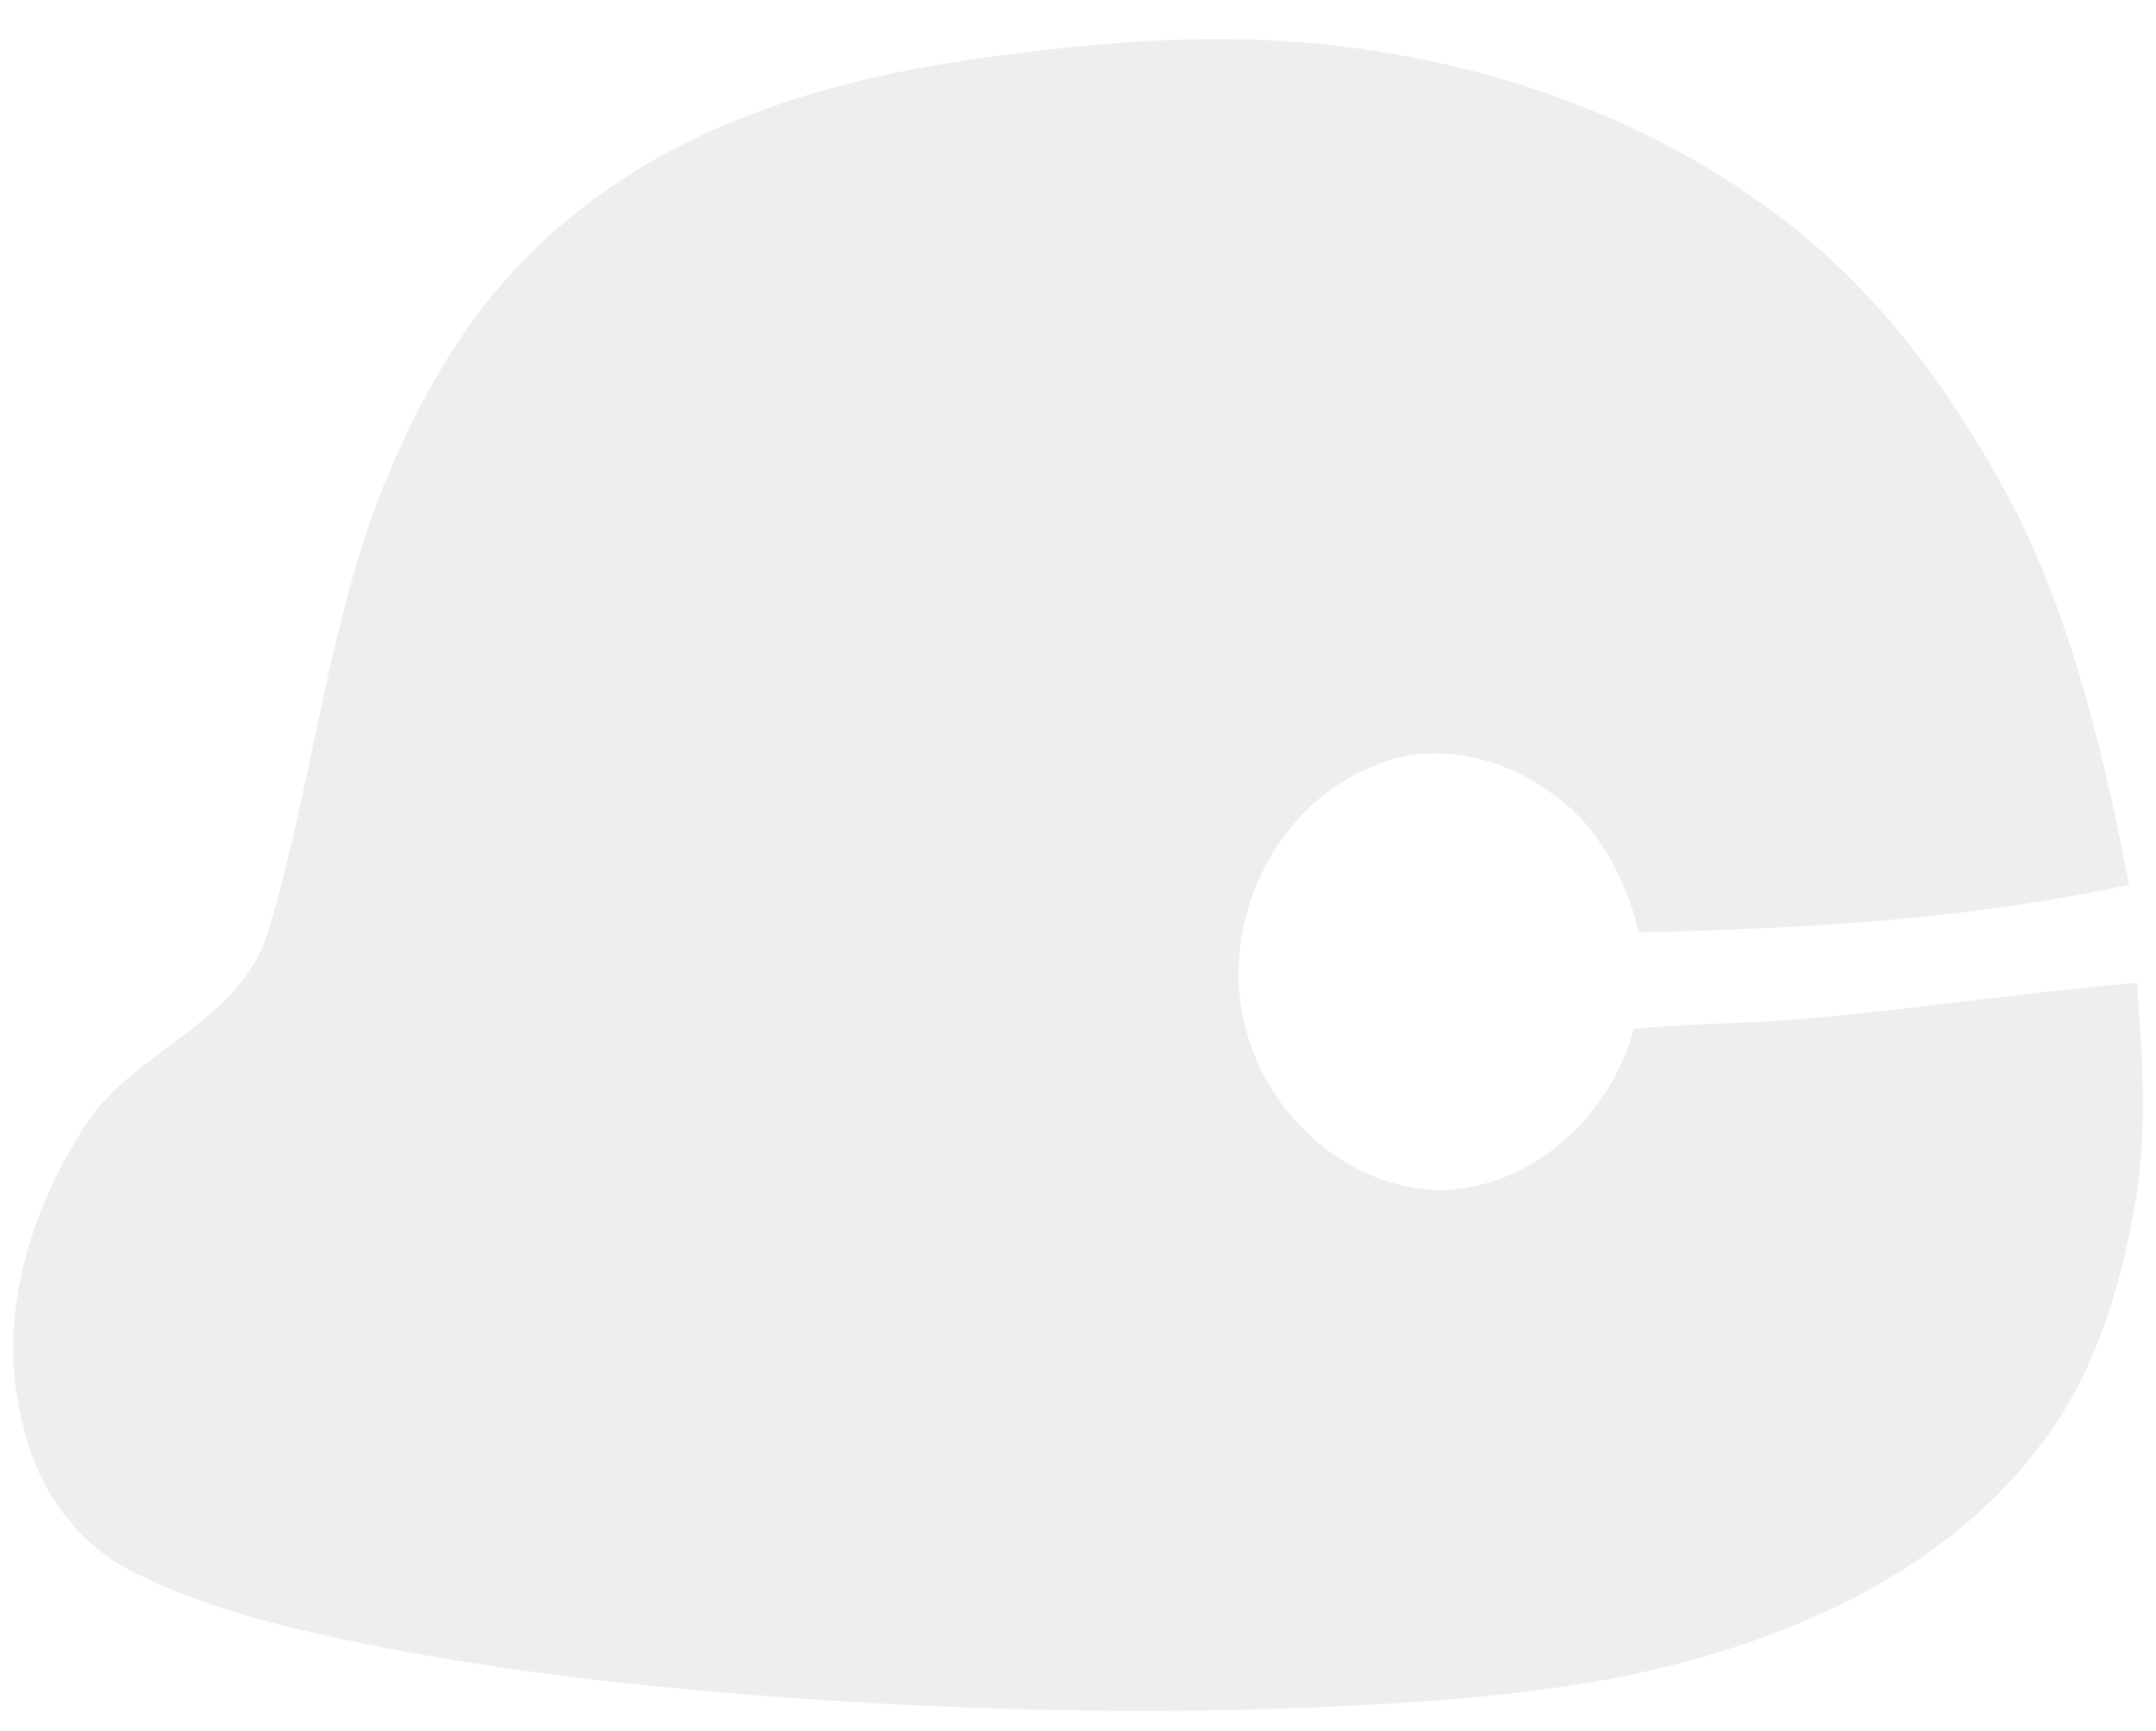
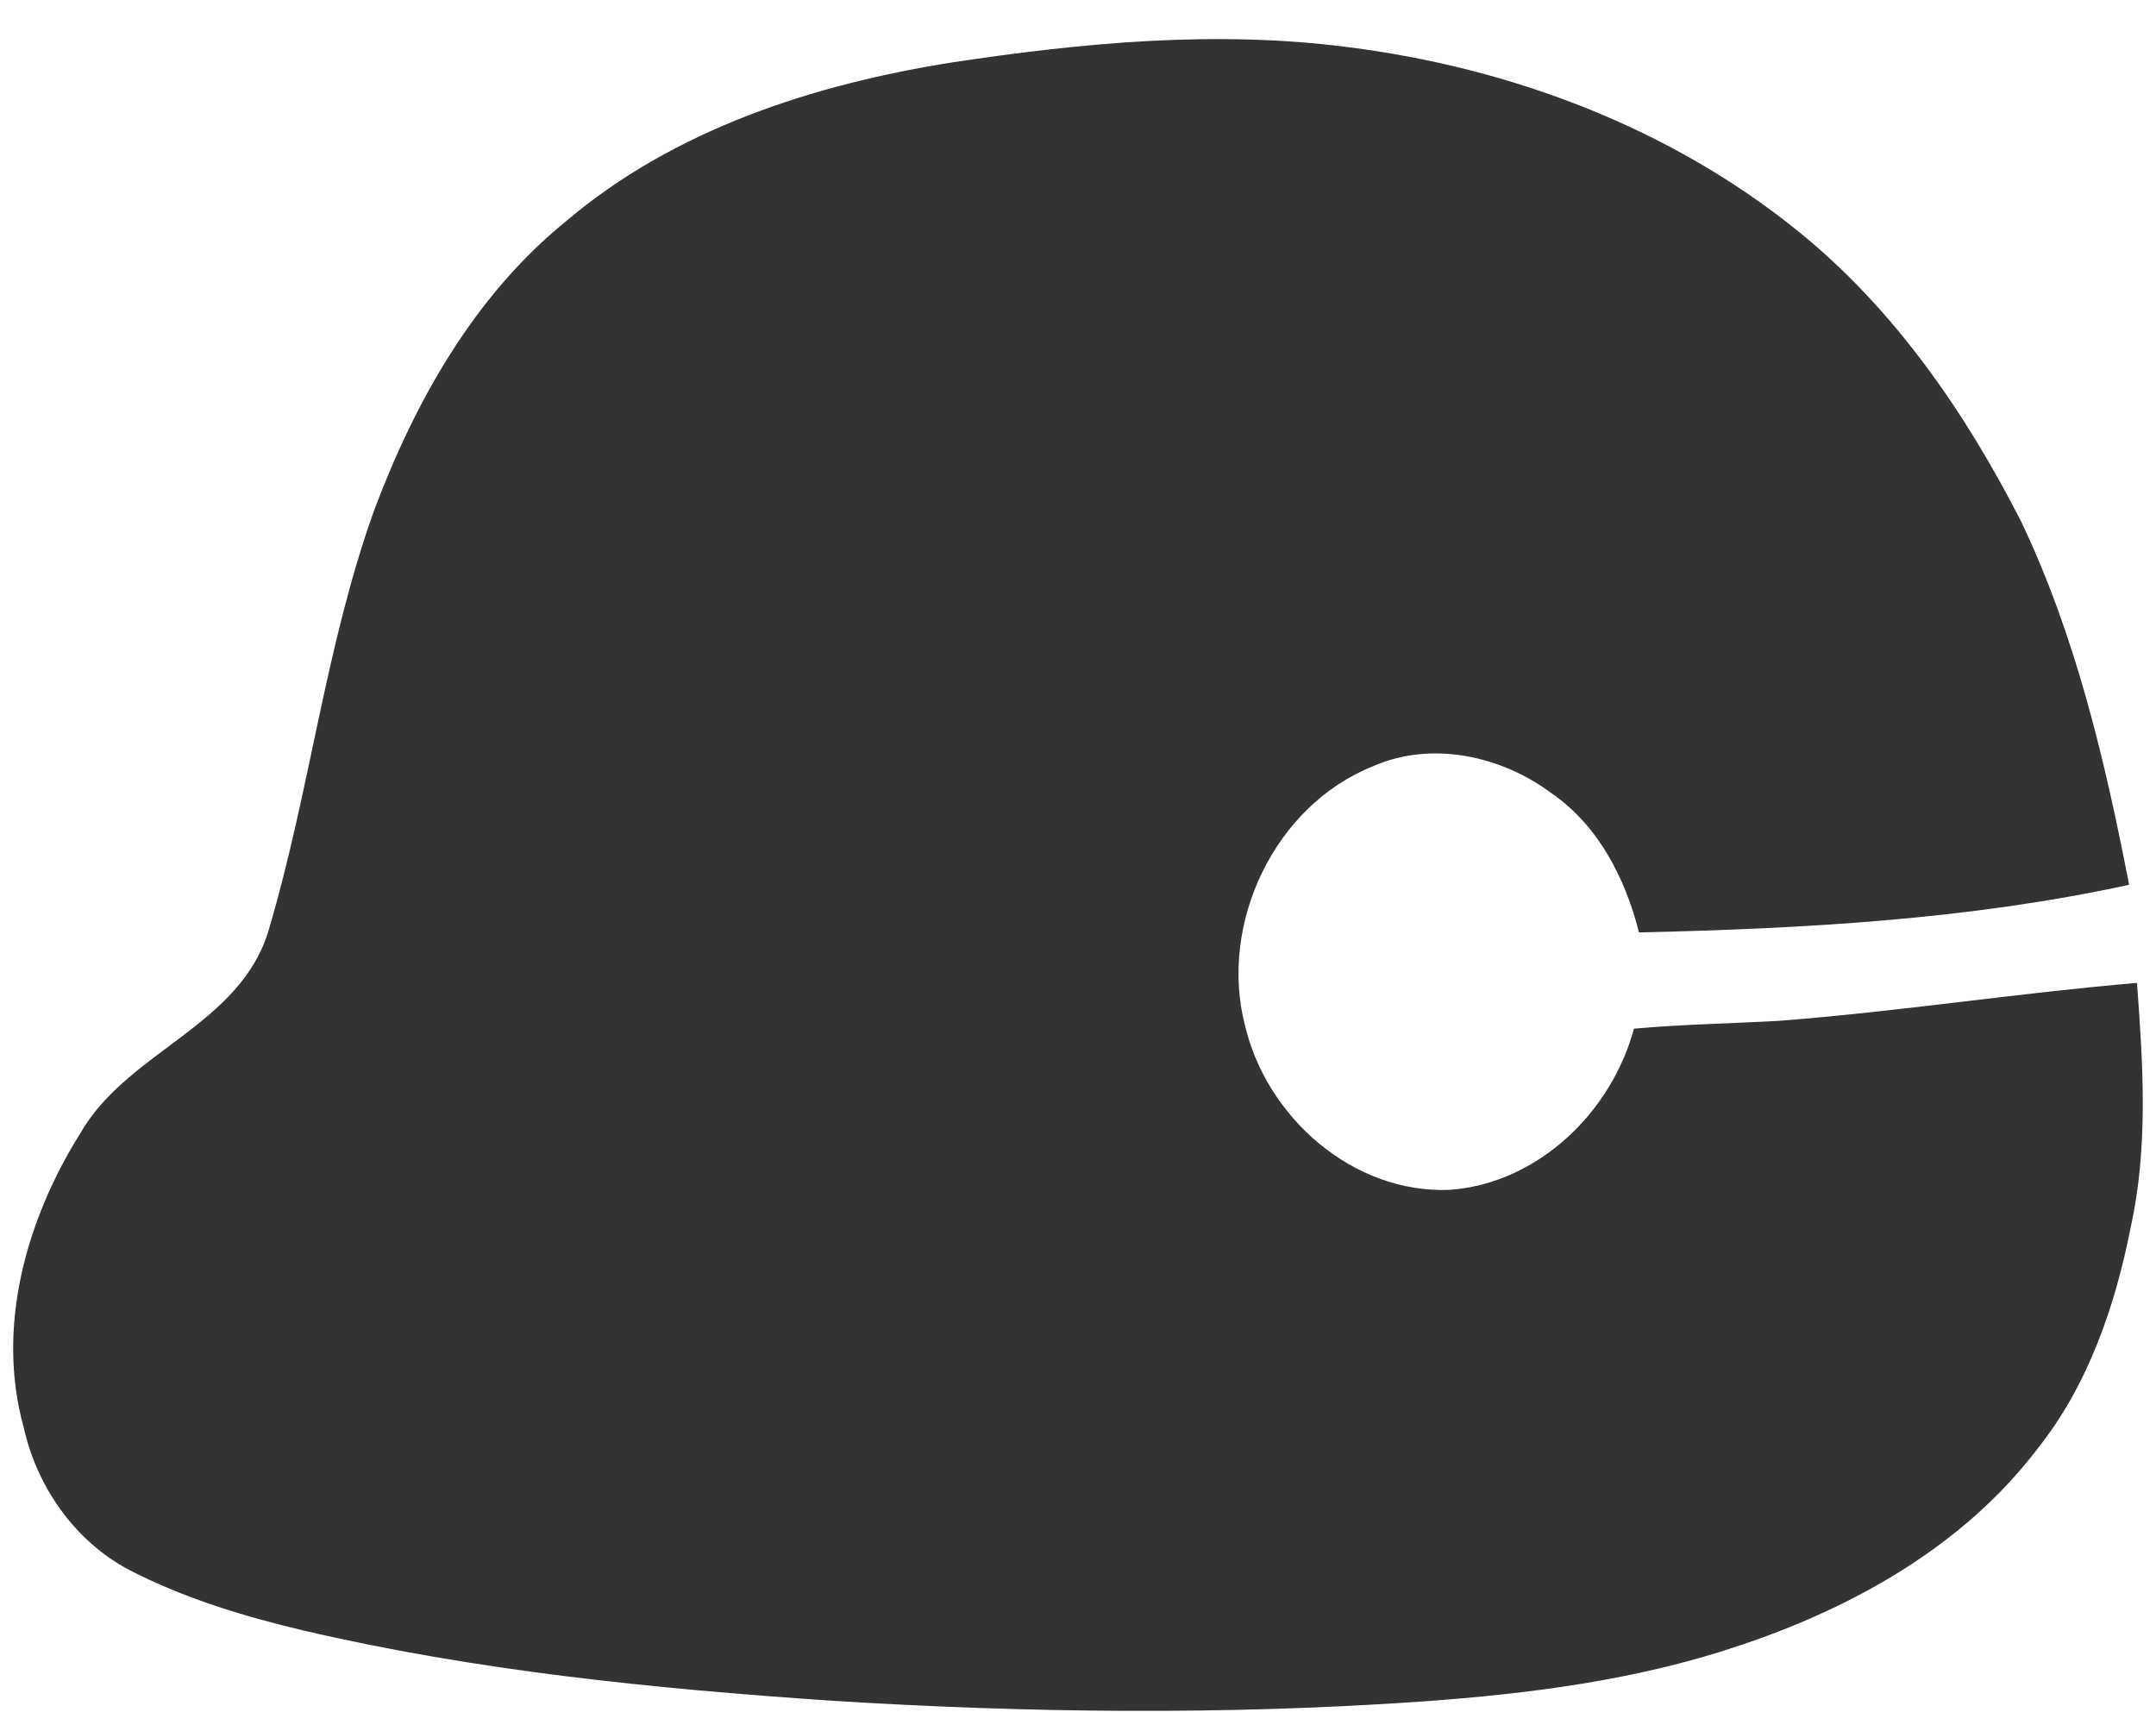
<svg xmlns="http://www.w3.org/2000/svg" width="157pt" height="126pt" viewBox="0 0 247 197" version="1.1">
  <g id="#eeeeeeff">
-     <path fill="#eeeeee" opacity="1.00" d=" M 109.12 6.53 C 124.09 4.27 139.37 2.82 154.47 4.79 C 173.07 7.14 191.38 14.02 206.02 25.89 C 217.01 34.77 225.17 46.63 231.55 59.13 C 237.81 72.25 241.16 86.53 243.92 100.74 C 225.49 104.75 206.58 105.76 187.77 106.20 C 186.21 100.02 183.12 93.94 177.74 90.25 C 172.00 85.96 163.98 84.19 157.26 87.18 C 145.99 91.69 139.62 105.22 142.63 116.85 C 145.12 127.39 154.97 136.11 166.05 135.69 C 176.18 134.97 184.61 126.81 187.19 117.22 C 192.74 116.73 198.32 116.63 203.89 116.32 C 217.57 115.26 231.14 113.14 244.82 111.98 C 245.52 121.28 246.13 130.75 244.11 139.94 C 242.32 149.02 239.23 158.07 233.39 165.39 C 224.88 176.55 212.15 183.64 199.01 187.98 C 187.42 191.86 175.20 193.41 163.05 194.29 C 140.40 195.87 117.64 195.62 94.99 194.19 C 74.79 192.81 54.55 190.78 34.79 186.17 C 27.91 184.54 21.07 182.47 14.77 179.21 C 8.58 175.93 4.23 169.71 2.72 162.92 C -0.48 151.41 3.00 139.09 9.20 129.21 C 14.61 119.75 27.61 116.88 30.81 105.83 C 35.50 90.01 37.28 73.40 42.87 57.82 C 47.56 45.36 54.34 33.26 64.82 24.75 C 77.25 14.19 93.24 9.04 109.12 6.53 Z" />
+     <path fill="#333" opacity="1.00" d=" M 109.12 6.53 C 124.09 4.27 139.37 2.82 154.47 4.79 C 173.07 7.14 191.38 14.02 206.02 25.89 C 217.01 34.77 225.17 46.63 231.55 59.13 C 237.81 72.25 241.16 86.53 243.92 100.74 C 225.49 104.75 206.58 105.76 187.77 106.20 C 186.21 100.02 183.12 93.94 177.74 90.25 C 172.00 85.96 163.98 84.19 157.26 87.18 C 145.99 91.69 139.62 105.22 142.63 116.85 C 145.12 127.39 154.97 136.11 166.05 135.69 C 176.18 134.97 184.61 126.81 187.19 117.22 C 192.74 116.73 198.32 116.63 203.89 116.32 C 217.57 115.26 231.14 113.14 244.82 111.98 C 245.52 121.28 246.13 130.75 244.11 139.94 C 242.32 149.02 239.23 158.07 233.39 165.39 C 224.88 176.55 212.15 183.64 199.01 187.98 C 187.42 191.86 175.20 193.41 163.05 194.29 C 140.40 195.87 117.64 195.62 94.99 194.19 C 74.79 192.81 54.55 190.78 34.79 186.17 C 27.91 184.54 21.07 182.47 14.77 179.21 C 8.58 175.93 4.23 169.71 2.72 162.92 C -0.48 151.41 3.00 139.09 9.20 129.21 C 14.61 119.75 27.61 116.88 30.81 105.83 C 35.50 90.01 37.28 73.40 42.87 57.82 C 47.56 45.36 54.34 33.26 64.82 24.75 C 77.25 14.19 93.24 9.04 109.12 6.53 Z" />
  </g>
</svg>
